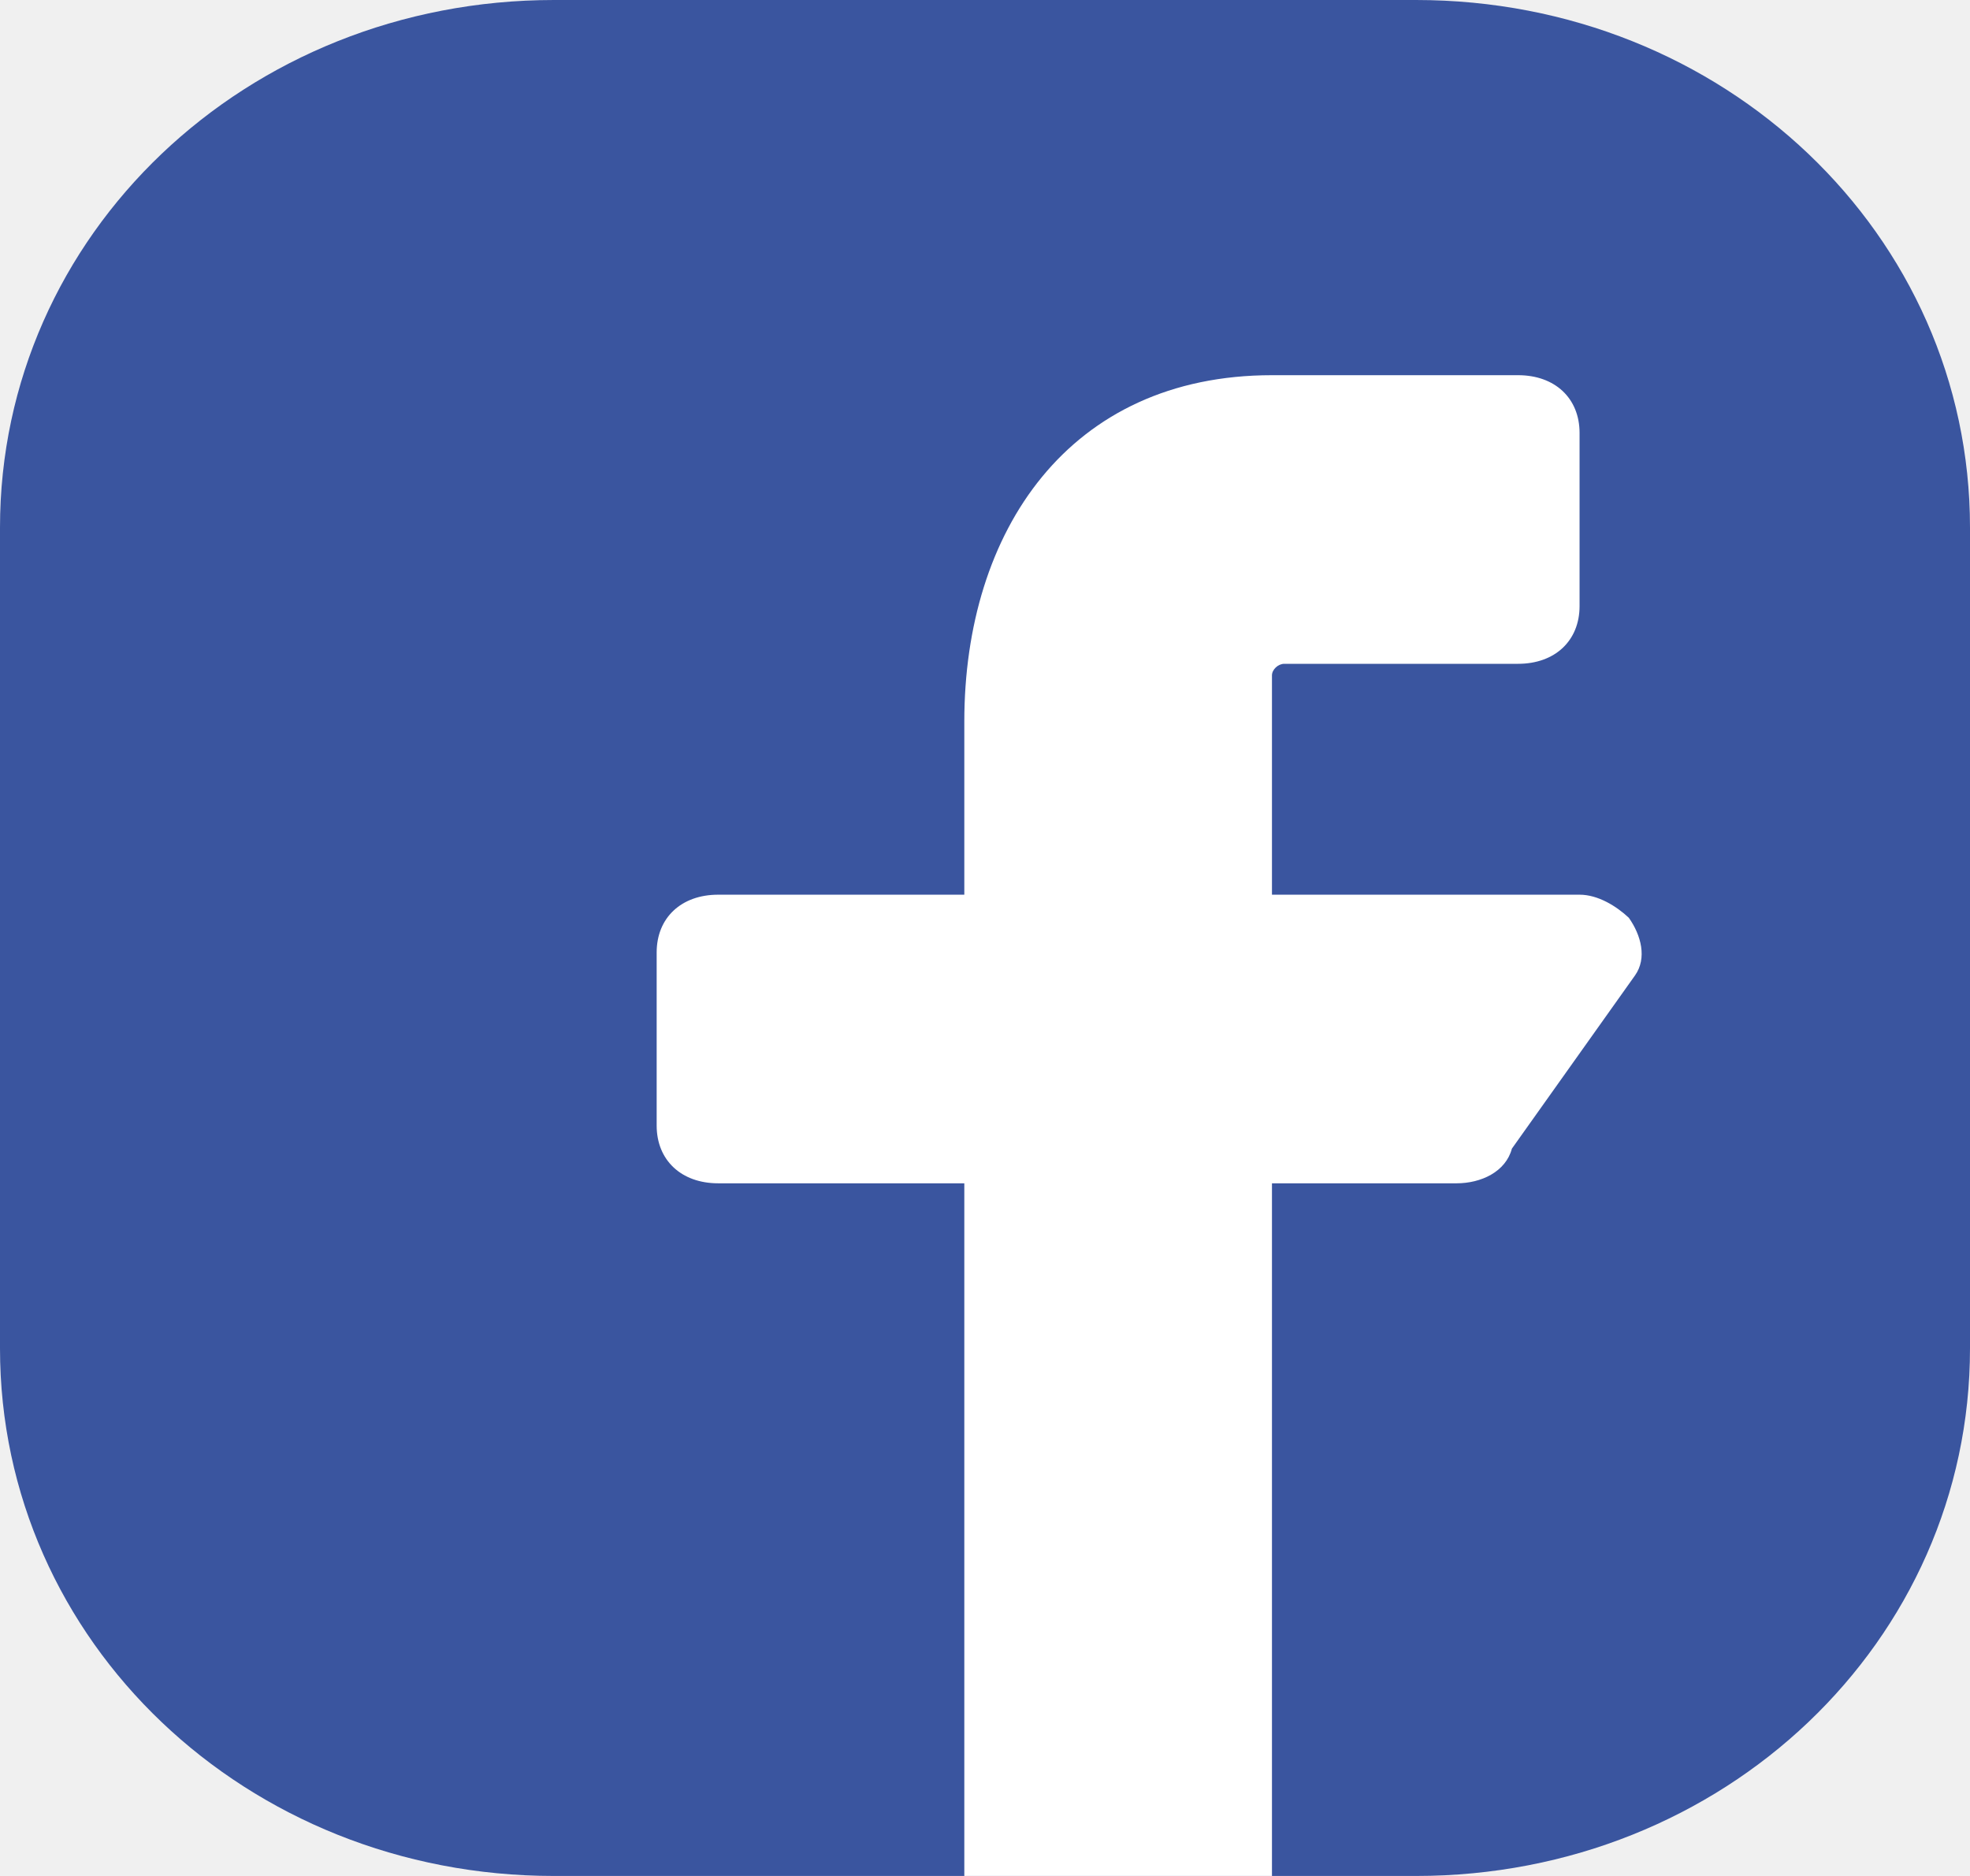
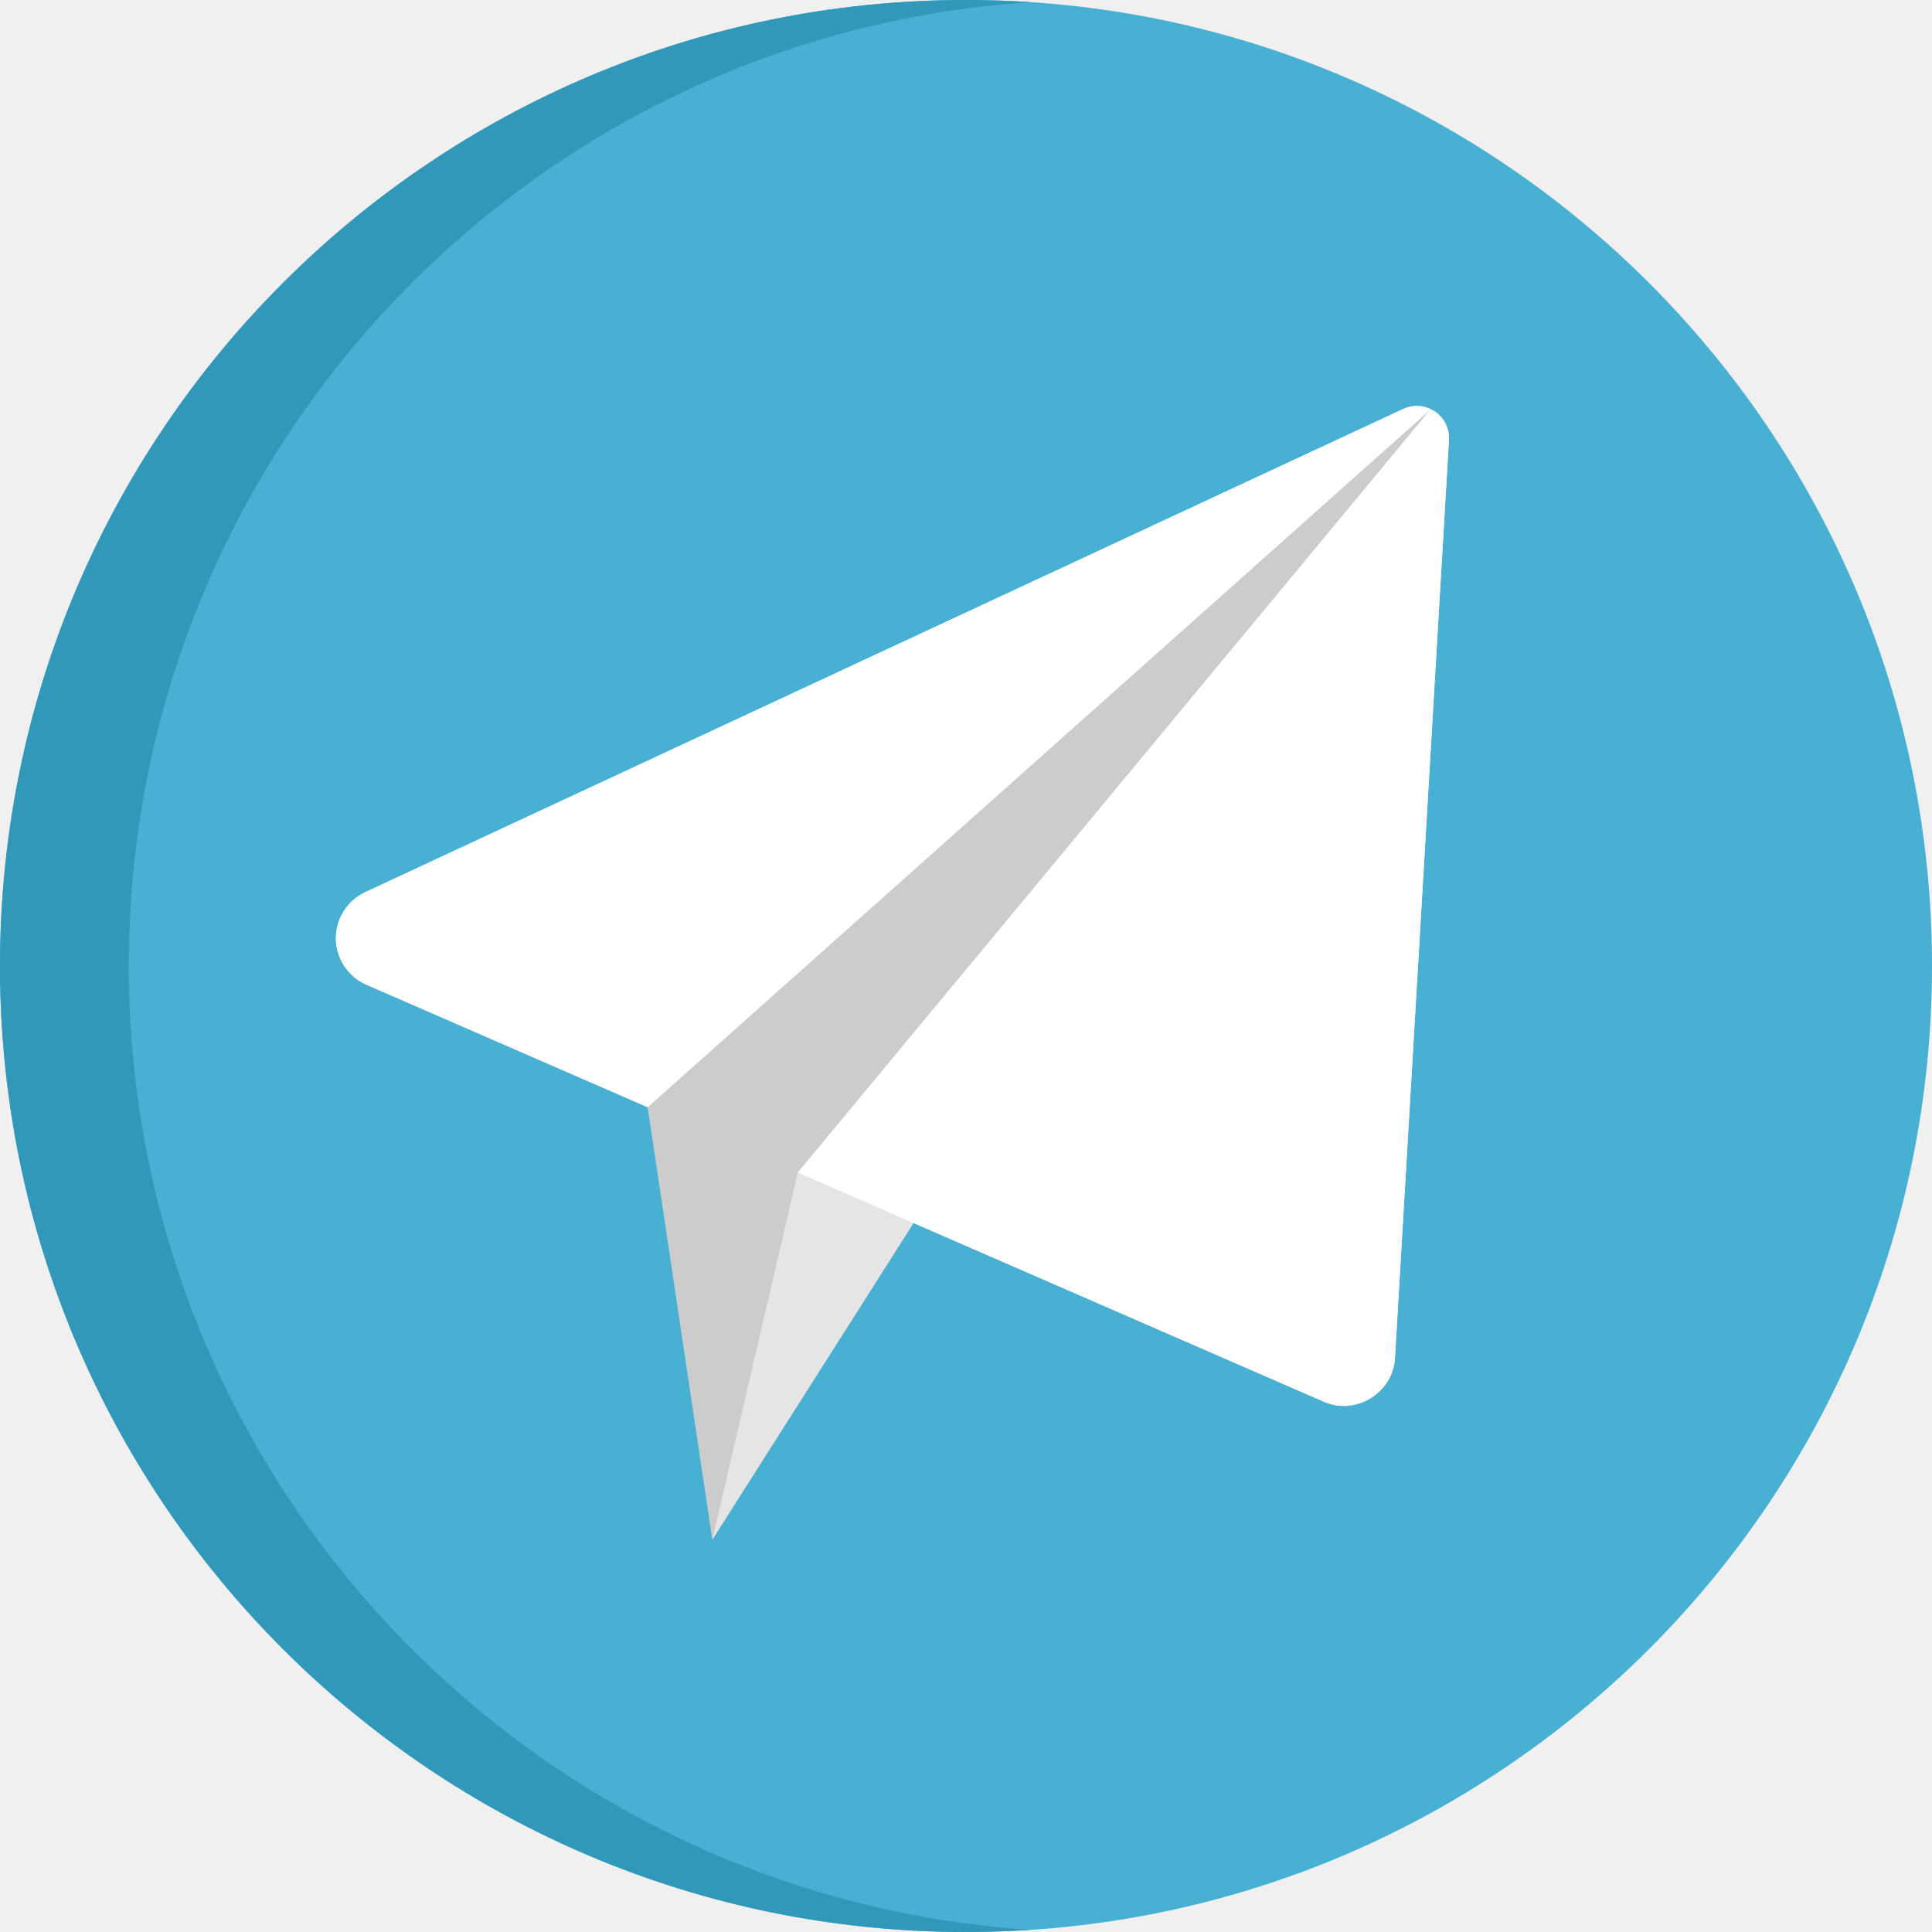
- <svg xmlns="http://www.w3.org/2000/svg" width="42" height="40" viewBox="0 0 42 40" fill="none">
-   <path d="M30.188 0H11.812C5.25 0 0 5 0 11.25V28.75C0 35 5.25 40 11.812 40H30.188C36.75 40 42 35 42 28.75V11.25C42 5 36.75 0 30.188 0Z" fill="#3A559F" />
-   <path d="M34.726 19.569C34.464 19.323 34.07 19.077 33.676 19.077H27.118V14.4C27.118 14.277 27.249 14.154 27.38 14.154H32.365C33.152 14.154 33.676 13.662 33.676 12.923V9.231C33.676 8.492 33.152 8 32.365 8H27.118C22.789 8 20.559 11.323 20.559 15.385V19.077H15.312C14.525 19.077 14 19.569 14 20.308V24C14 24.738 14.525 25.231 15.312 25.231H20.559V40H27.118V25.231H31.053C31.578 25.231 32.102 24.985 32.233 24.492L34.857 20.8C35.119 20.431 34.988 19.939 34.726 19.569Z" fill="white" />
+ <svg xmlns="http://www.w3.org/2000/svg" width="42" height="42" viewBox="0 0 42 42" fill="none">
+   <path d="M21 42C32.598 42 42 32.598 42 21C42 9.402 32.598 0 21 0C9.402 0 0 9.402 0 21C0 32.598 9.402 42 21 42Z" fill="#47B0D3" />
+   <path d="M2.8 21C2.8 9.873 11.455 0.768 22.4 0.047C21.937 0.017 21.471 0 21 0C9.402 0 0 9.402 0 21C0 32.598 9.402 42 21 42C21.471 42 21.937 41.983 22.4 41.953C11.455 41.232 2.8 32.127 2.8 21Z" fill="#3298BA" />
+   <path d="M31.193 8.946C30.989 8.807 30.728 8.786 30.505 8.89L7.939 19.395C7.542 19.579 7.292 19.983 7.302 20.42C7.311 20.849 7.571 21.234 7.963 21.406L28.767 30.467C29.462 30.783 30.28 30.286 30.325 29.527L31.499 9.566C31.513 9.32 31.397 9.084 31.193 8.946Z" fill="#E5E5E5" />
+   <path d="M14.079 24.07L15.485 33.469L31.104 8.895L14.079 24.07Z" fill="#CCCCCC" />
+   <path d="M30.505 8.89L7.939 19.395C7.55 19.576 7.297 19.979 7.301 20.407C7.306 20.837 7.57 21.234 7.963 21.406L14.079 24.07L31.104 8.895C30.916 8.804 30.696 8.801 30.505 8.89Z" fill="white" />
+   <path d="M17.343 25.491L15.485 33.469L31.104 8.895L17.343 25.491Z" fill="#E5E5E5" />
+   <path d="M31.194 8.946C31.165 8.926 31.134 8.91 31.104 8.895L17.343 25.491L28.767 30.467C29.462 30.783 30.28 30.286 30.325 29.527L31.499 9.566C31.513 9.32 31.397 9.084 31.194 8.946Z" fill="white" />
</svg>
